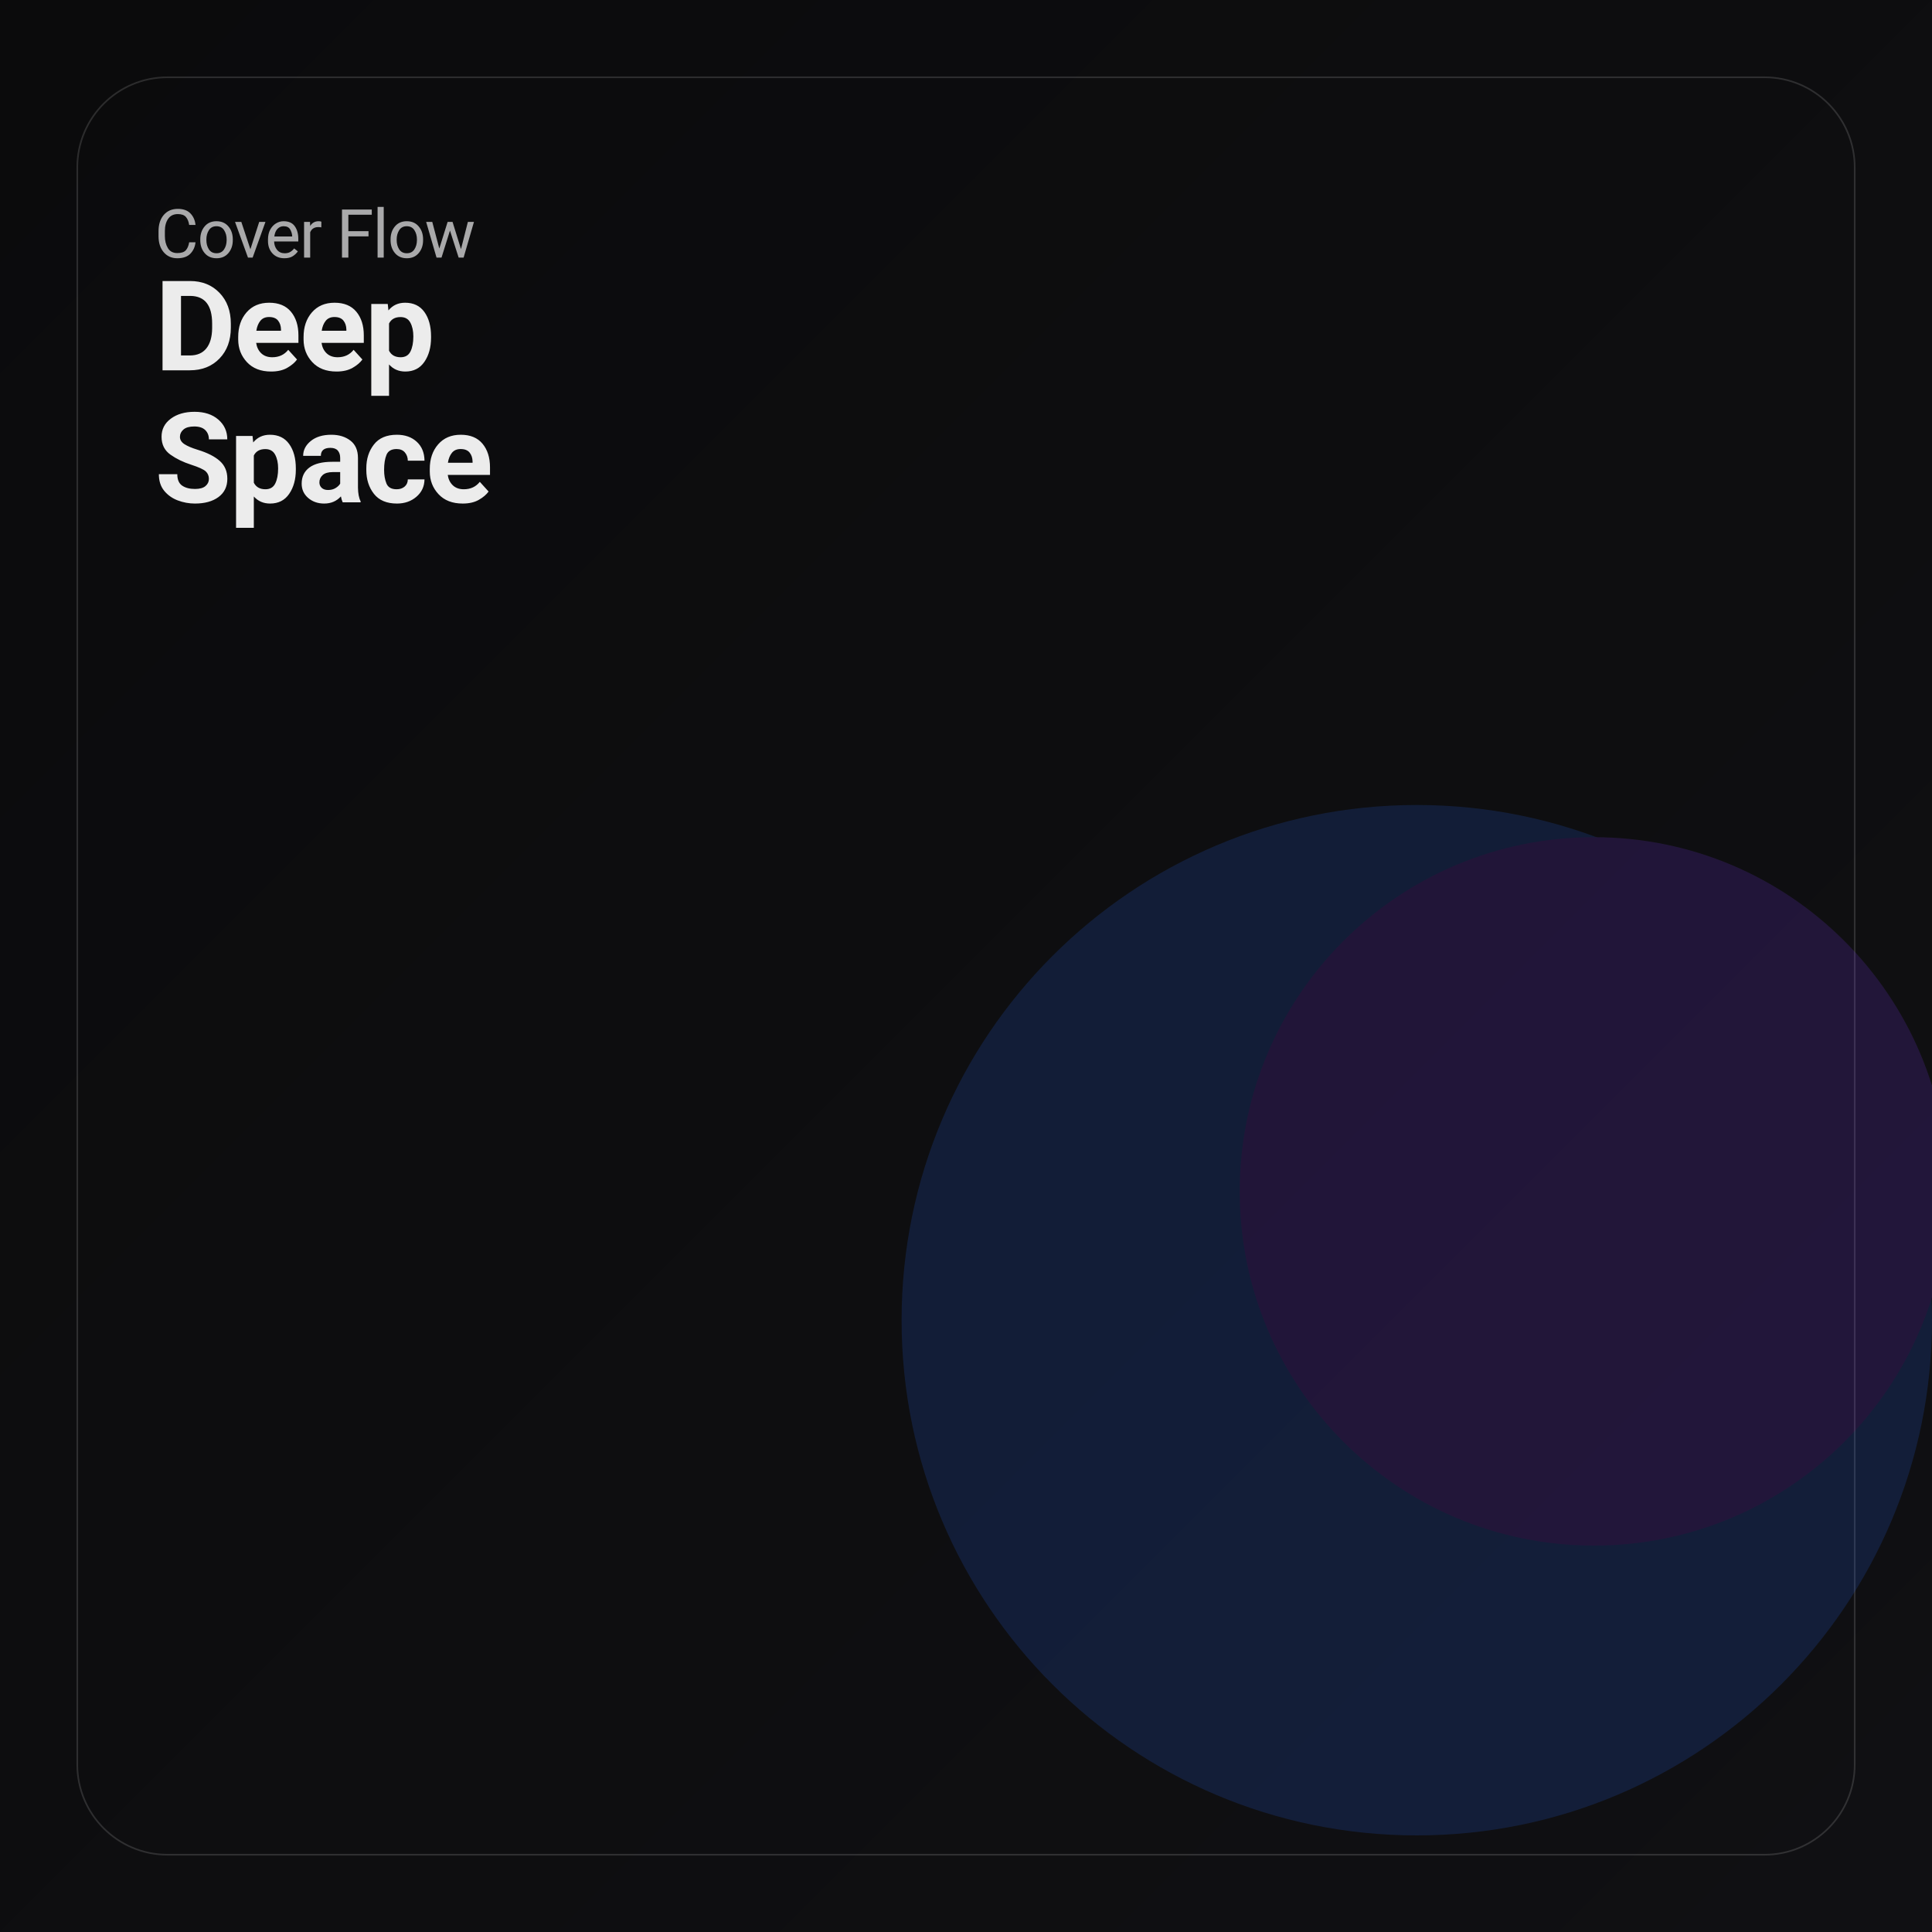
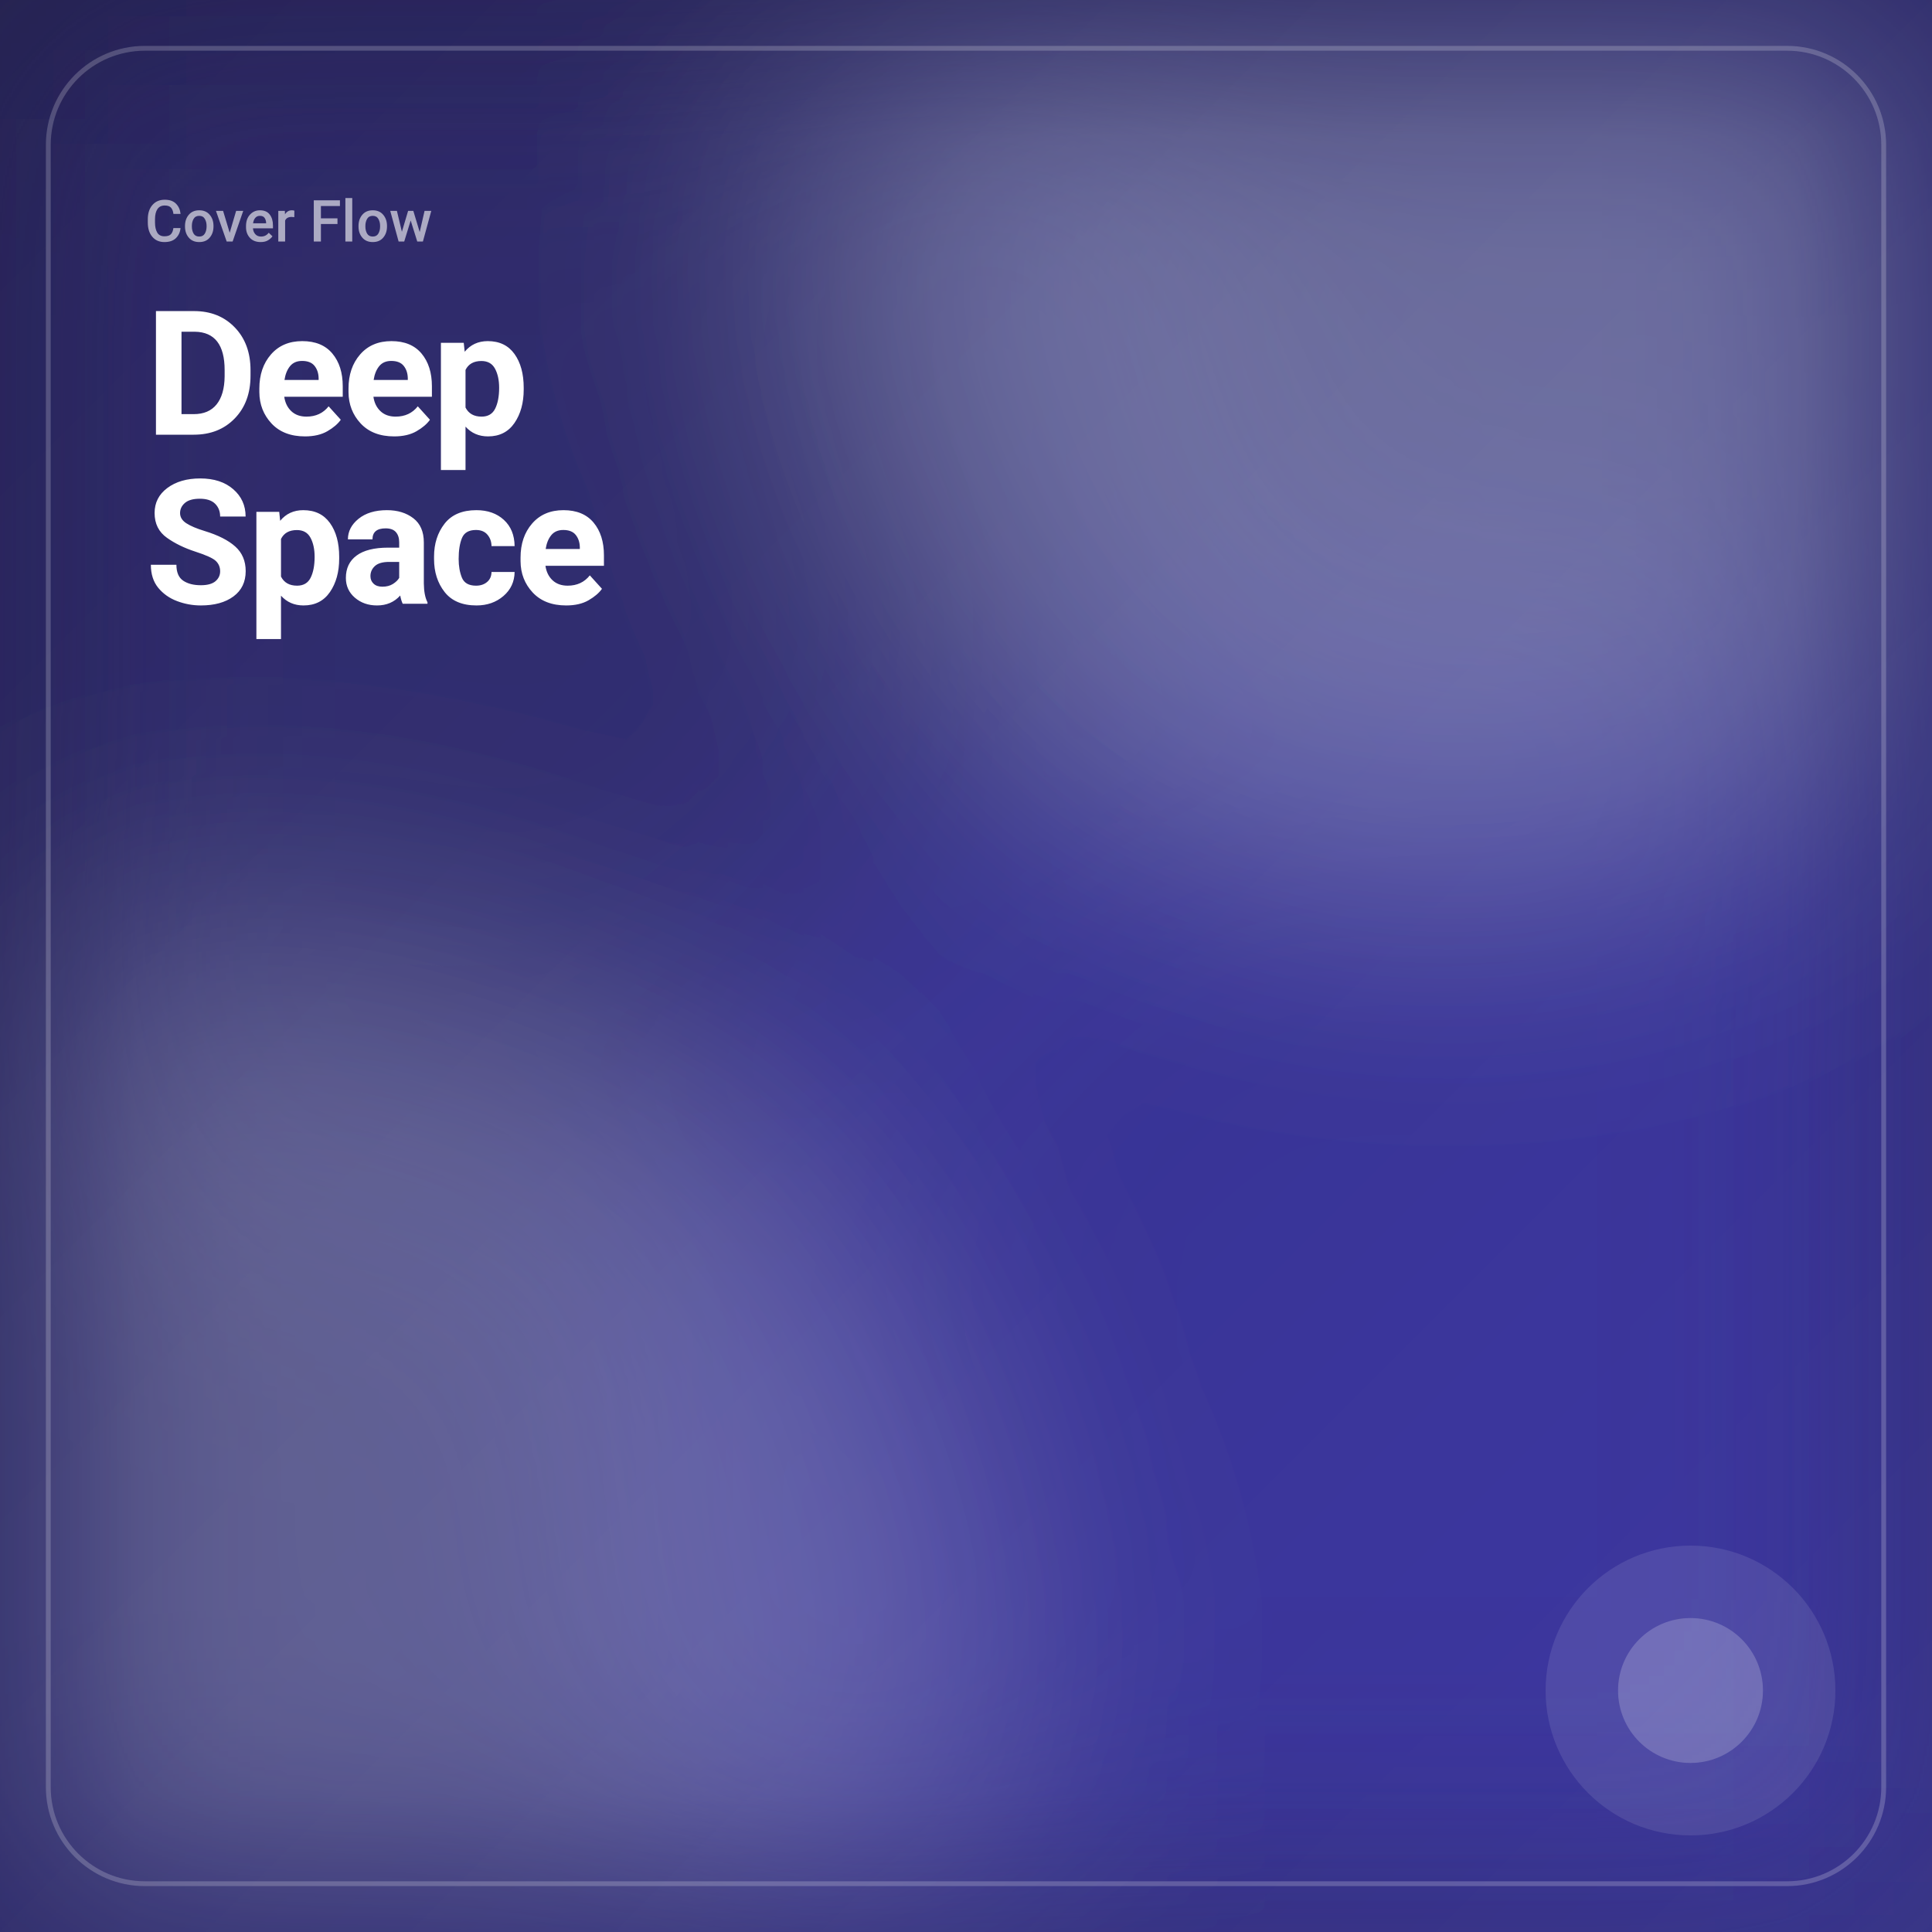
- <svg xmlns="http://www.w3.org/2000/svg" width="1200" height="1200" viewBox="0 0 1200 1200">
+ <svg xmlns="http://www.w3.org/2000/svg" width="800" height="800" viewBox="0 0 800 800">
  <defs>
-     <linearGradient id="g" x1="0" y1="0" x2="1" y2="1">
-       <stop offset="0" stop-color="#0b0b0c" />
-       <stop offset="1" stop-color="#101013" />
+     <filter id="blurcover-09.svg" x="-50%" y="-50%" width="200%" height="200%">
+       <feGaussianBlur in="SourceGraphic" stdDeviation="60" />
+     </filter>
+     <linearGradient id="gradcover-09.svg" x1="0%" y1="0%" x2="100%" y2="100%">
+       <stop offset="0%" style="stop-color:#1e1b4b;stop-opacity:1" />
+       <stop offset="100%" style="stop-color:#312e81;stop-opacity:1" />
    </linearGradient>
  </defs>
-   <rect width="1200" height="1200" fill="url(#g)" />
-   <rect x="48" y="48" width="1104" height="1104" rx="56" fill="none" stroke="rgba(255,255,255,0.14)" />
-   <g fill="rgba(255,255,255,0.92)" font-family="-apple-system,BlinkMacSystemFont,Segoe UI,Roboto,Helvetica,Arial" letter-spacing="-0.02em">
-     <text x="96" y="160" font-size="42" opacity="0.7">Cover Flow</text>
-     <text x="96" y="230" font-size="78" font-weight="600">Deep</text>
-     <text x="96" y="312" font-size="78" font-weight="600">Space</text>
+   <rect width="800" height="800" fill="url(#gradcover-09.svg)" />
+   <g filter="url(#blurcover-09.svg)" opacity="0.7">
+     <circle cx="200" cy="200" r="300" fill="#312e81" opacity="0.6" />
+     <circle cx="600" cy="600" r="350" fill="#4338ca" opacity="0.6" />
+     <circle cx="600" cy="100" r="250" fill="#e0e7ff" opacity="0.5" />
+     <circle cx="100" cy="700" r="300" fill="#e0e7ff" opacity="0.4" />
  </g>
-   <g opacity="0.18">
-     <circle cx="880" cy="820" r="320" fill="#2563eb" />
-     <circle cx="990" cy="740" r="220" fill="#7c3aed" />
+   <rect width="800" height="800" fill="rgba(255,255,255,0.03)" />
+   <rect x="20" y="20" width="760" height="760" rx="40" fill="none" stroke="rgba(255,255,255,0.2)" stroke-width="2" />
+   <g fill="white" font-family="-apple-system, BlinkMacSystemFont, 'Segoe UI', Roboto, Helvetica, Arial, sans-serif">
+     <text x="60" y="100" font-size="24" opacity="0.6" font-weight="500">Cover Flow</text>
+     <text x="60" y="180" font-size="72" font-weight="700" letter-spacing="-2">Deep</text>
+     <text x="60" y="250" font-size="72" font-weight="700" letter-spacing="-2">Space</text>
+     <circle cx="700" cy="700" r="60" fill="rgba(255,255,255,0.1)" />
+     <circle cx="700" cy="700" r="30" fill="rgba(255,255,255,0.2)" />
  </g>
</svg>
